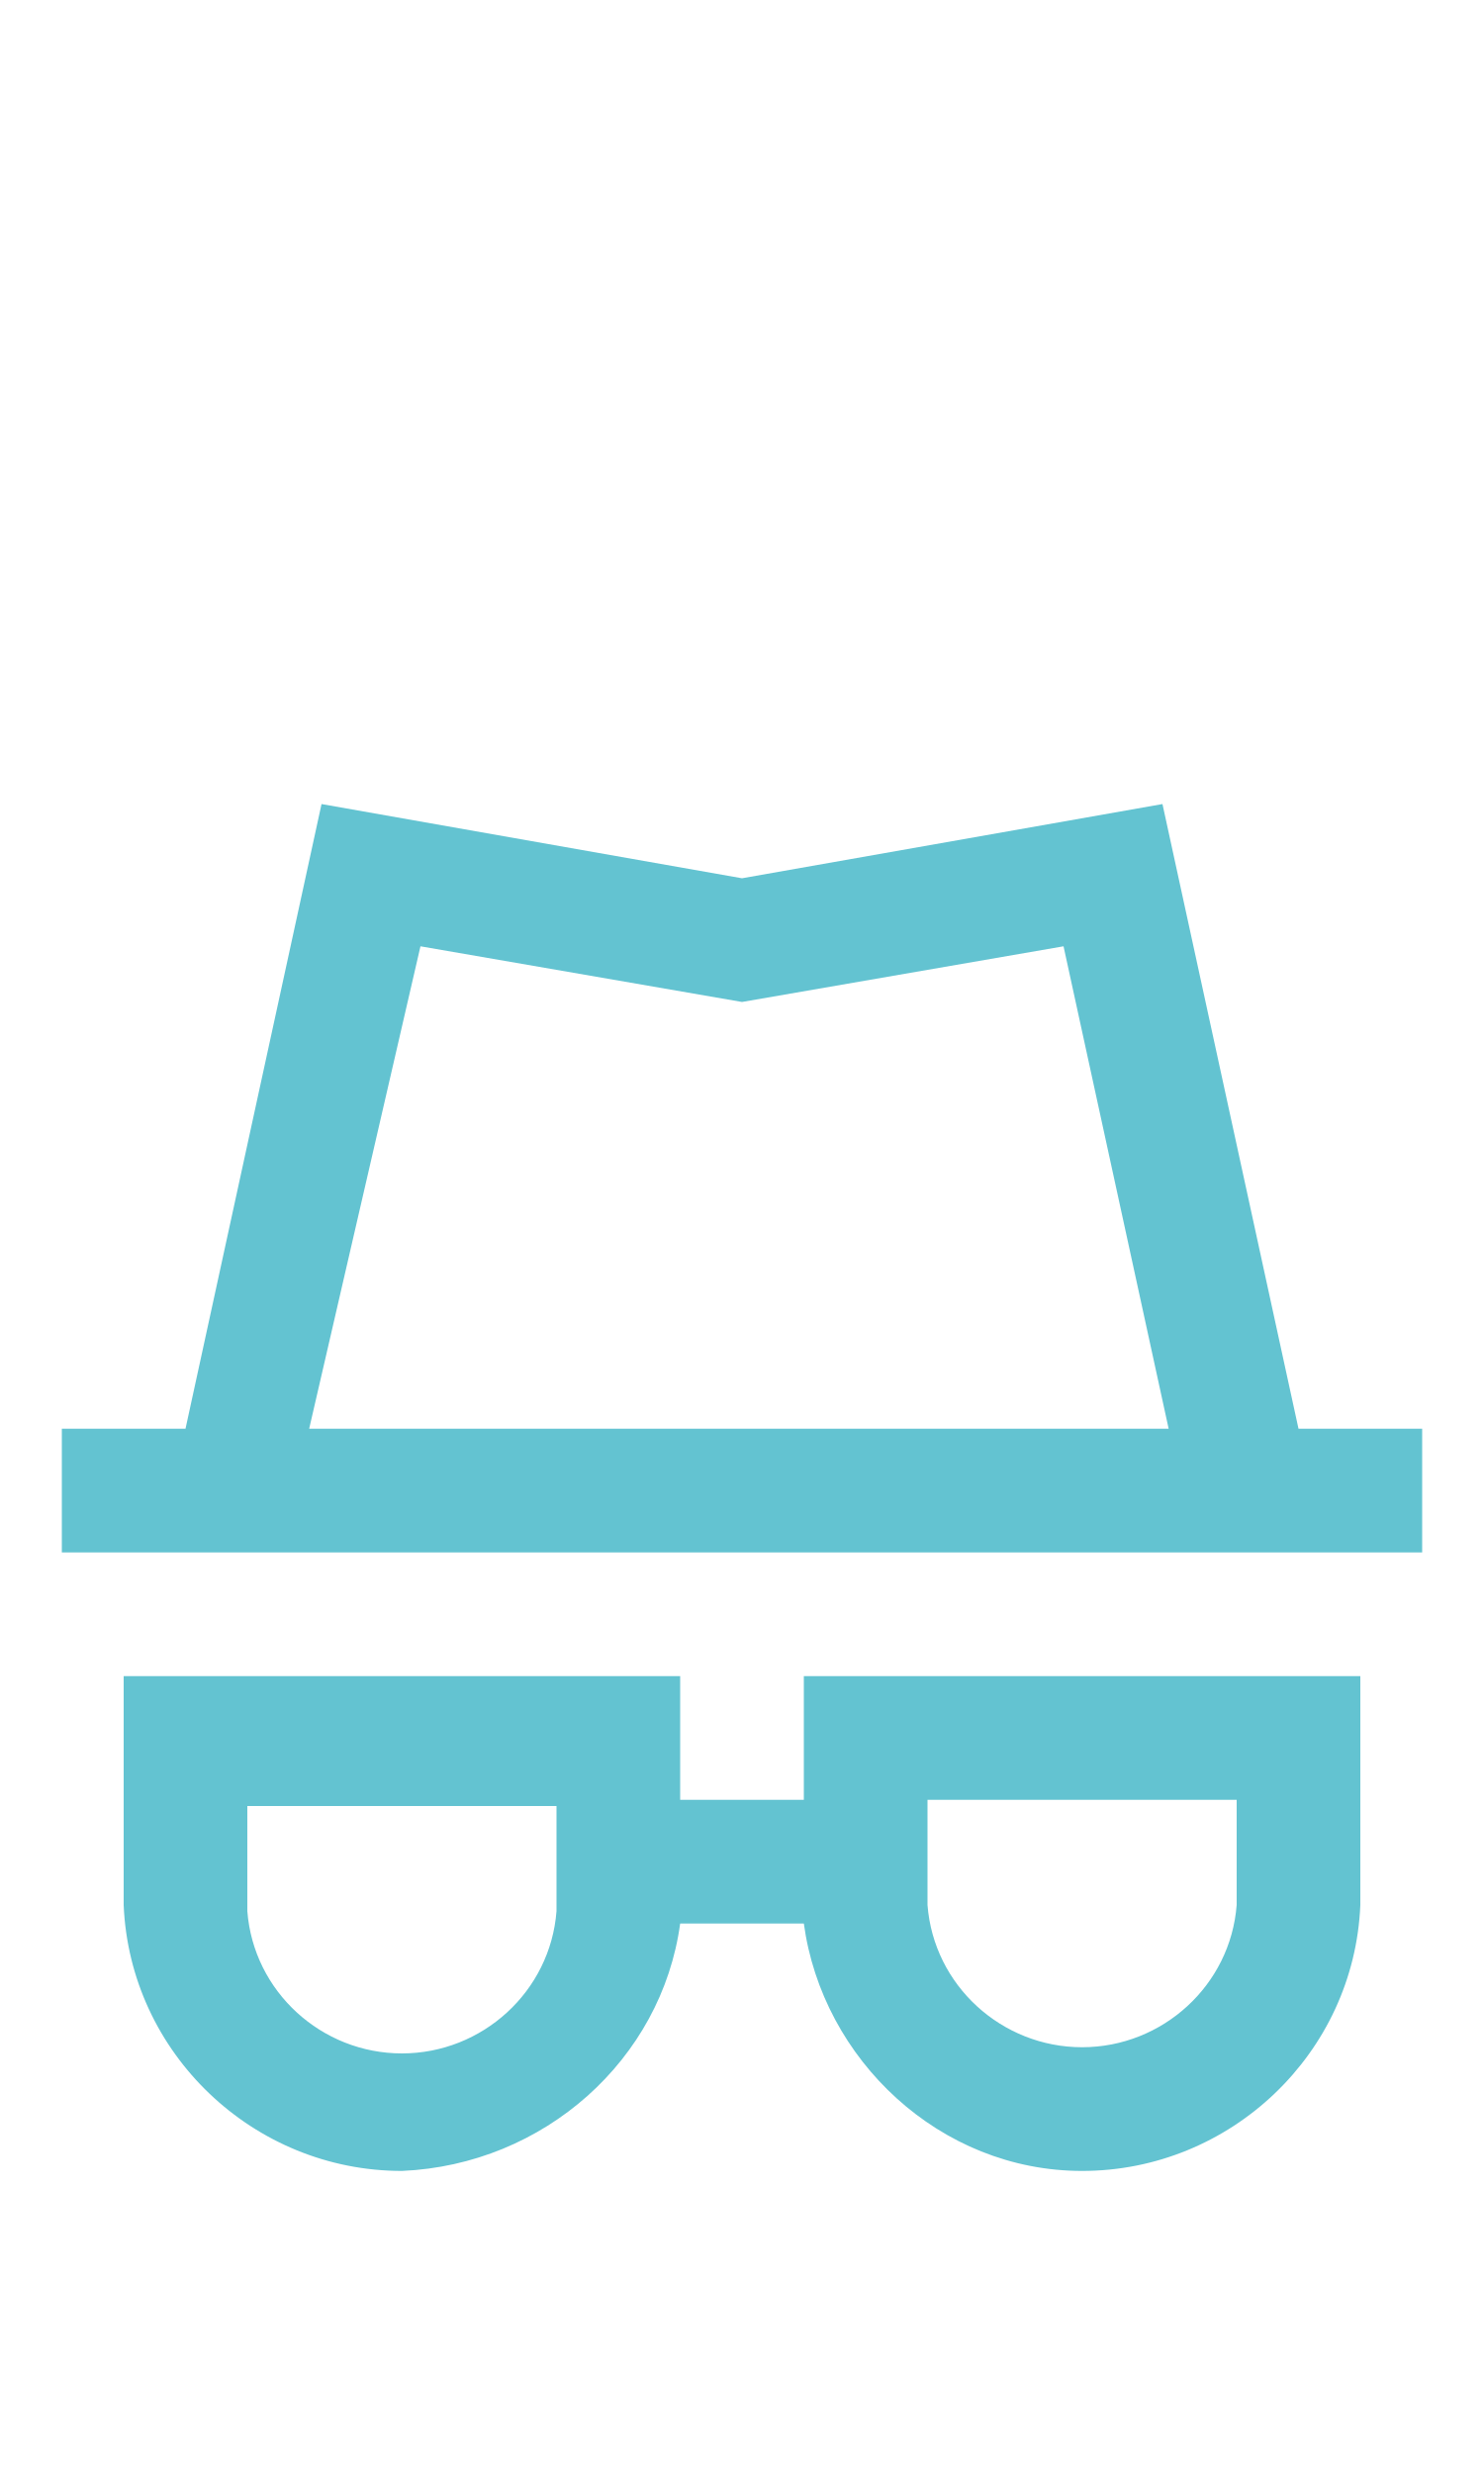
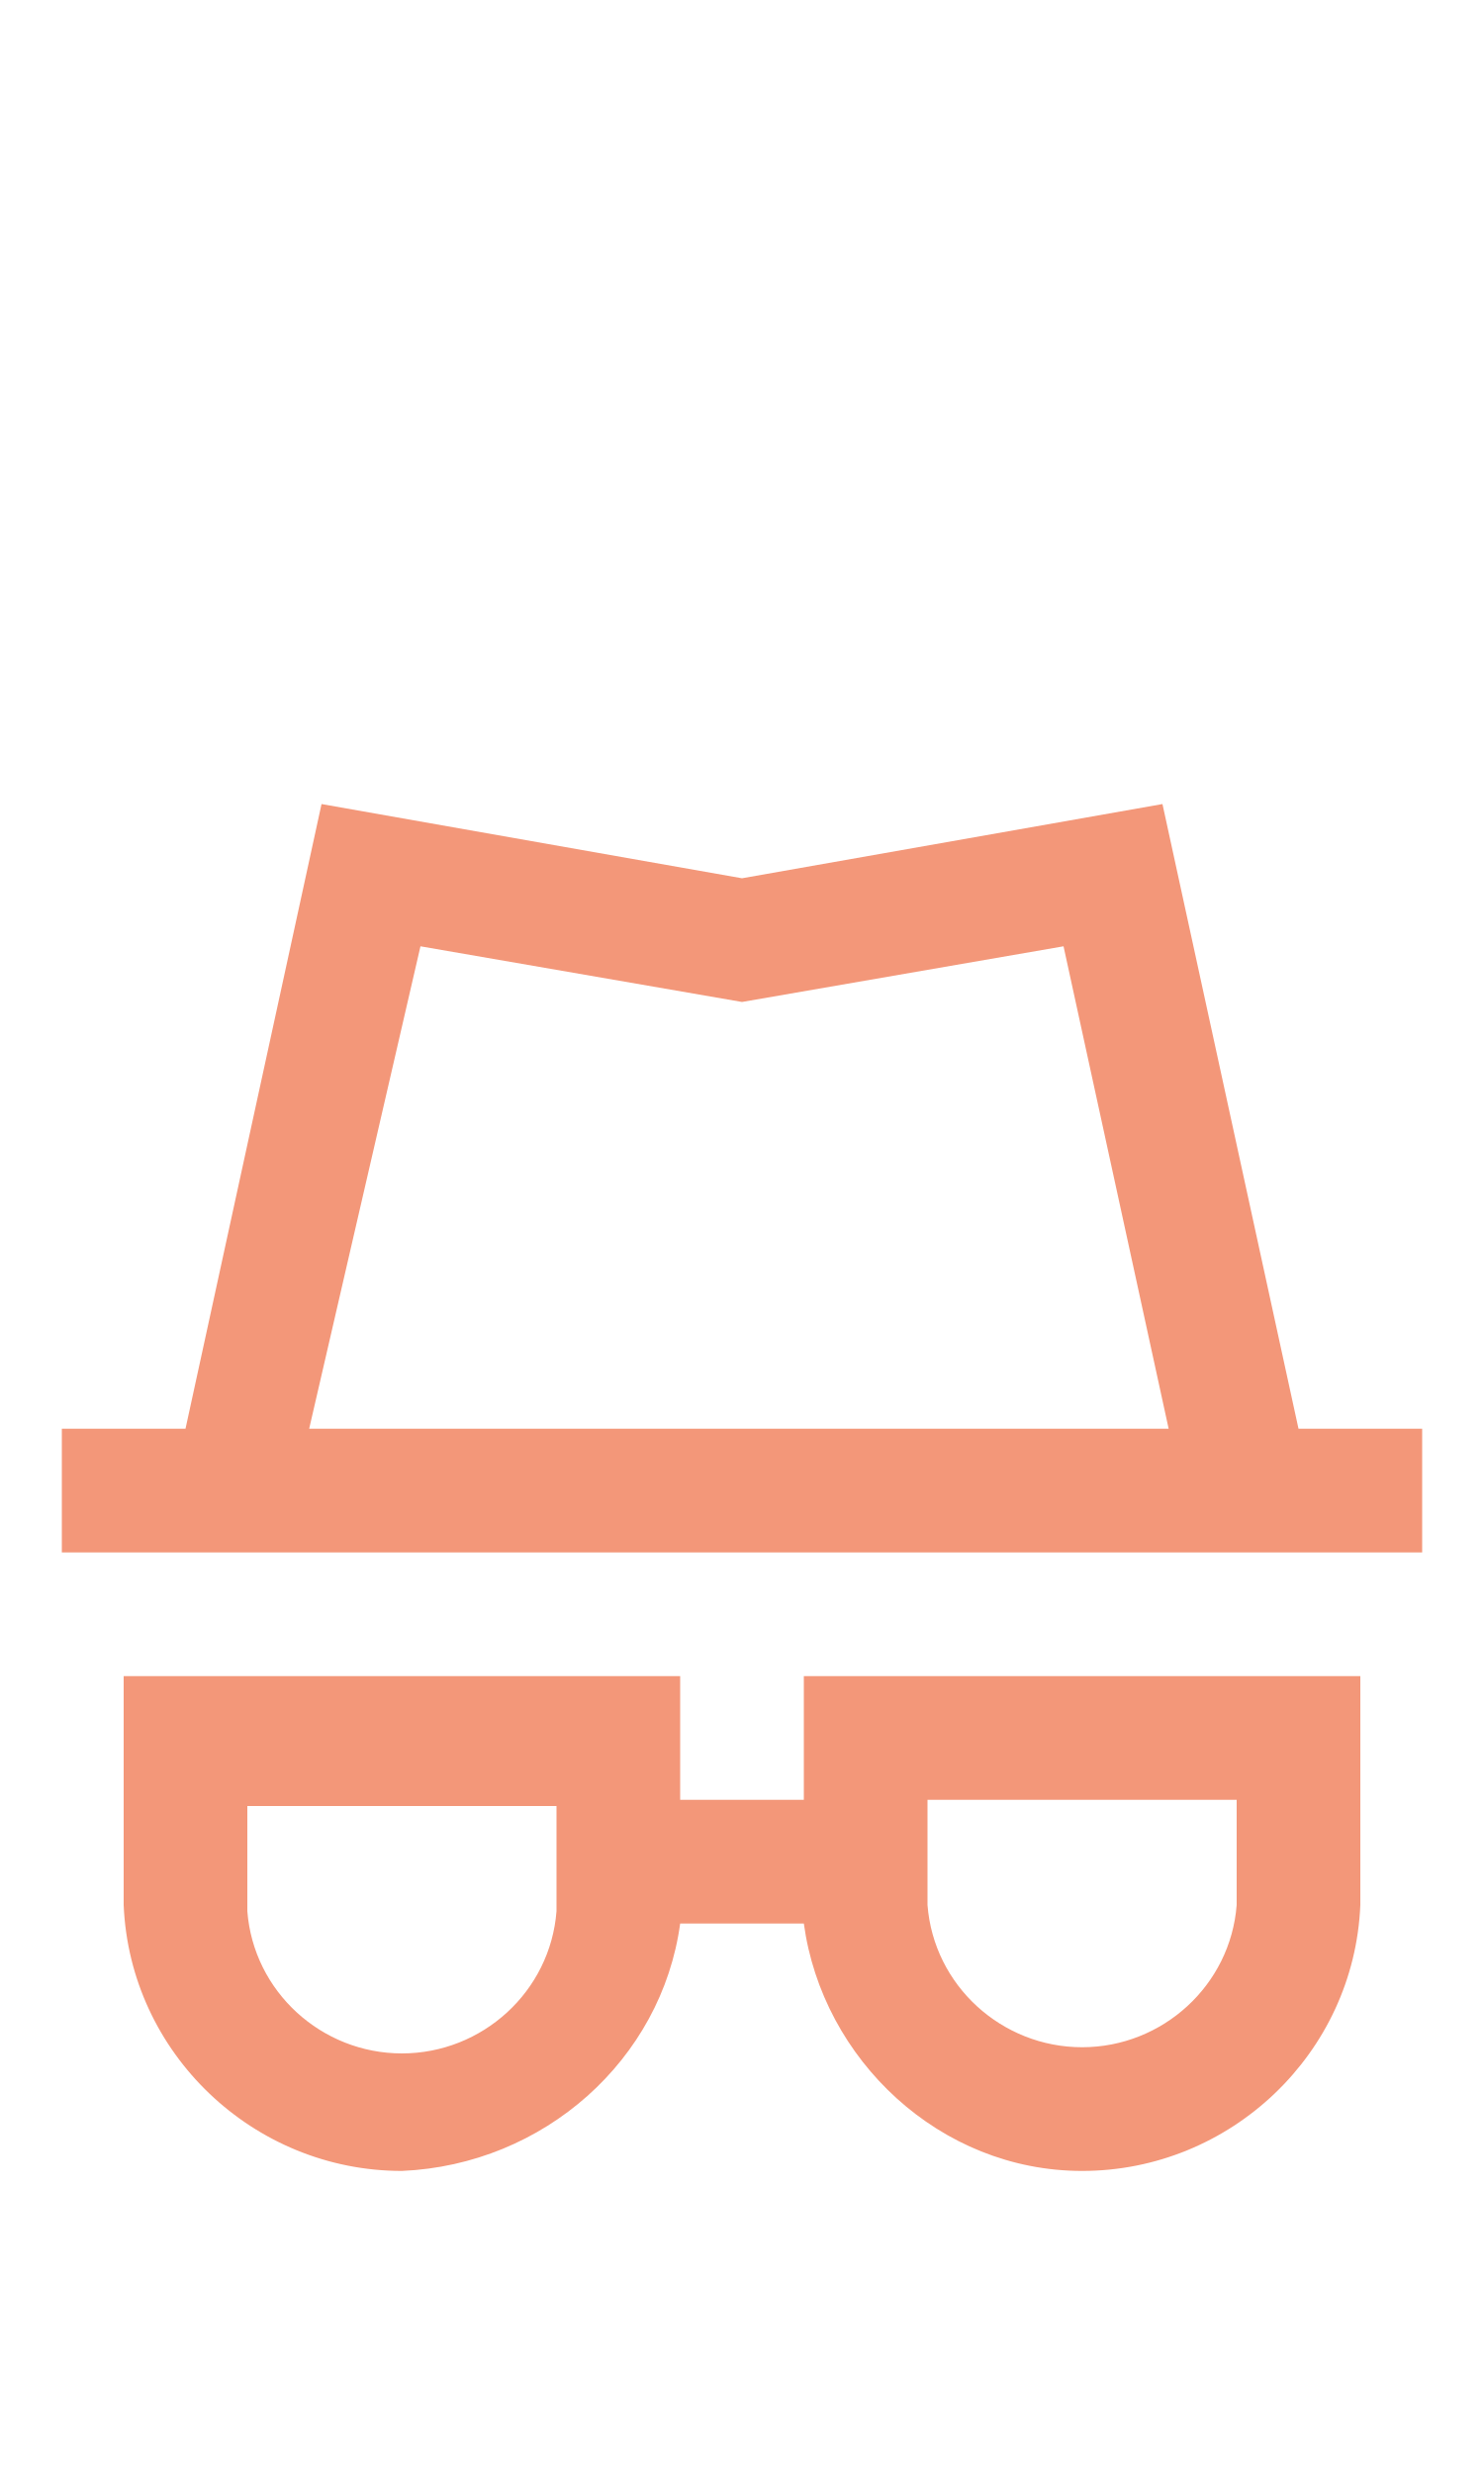
<svg xmlns="http://www.w3.org/2000/svg" version="1.1" id="Layer_1" x="0px" y="0px" viewBox="0 0 24 40" style="enable-background:new 0 0 24 40;" xml:space="preserve">
  <style type="text/css">
- 	.st0{fill:#63C3D1;}
+ 	.st0{fill:#F39779;}
</style>
  <g id="Privacy-Active">
    <g id="Group" transform="translate(1, 13)">
      <path id="Path_18869" class="st0" d="M20,10.1L17.8,0L11,1.2L4.2,0L2,10.1H0v2h22v-2H20z M5.8,2.3L11,3.2l5.2-0.9l1.7,7.8H4    L5.8,2.3z" />
      <path id="Path_18870" class="st0" d="M12,16.1h-2v-2H1v3.7c0.1,2.4,2.1,4.3,4.5,4.3c2.3-0.1,4.2-1.8,4.5-4H12c0.3,2.2,2.2,4,4.5,4    c2.4,0,4.4-1.9,4.5-4.3v-3.7h-9V16.1z M8,17.9c-0.1,1.3-1.2,2.3-2.5,2.3s-2.4-1-2.5-2.3v-1.7h5V17.9z M14,16.1h5v1.7    c-0.1,1.3-1.2,2.3-2.5,2.3s-2.4-1-2.5-2.3V16.1z" />
    </g>
  </g>
</svg>
